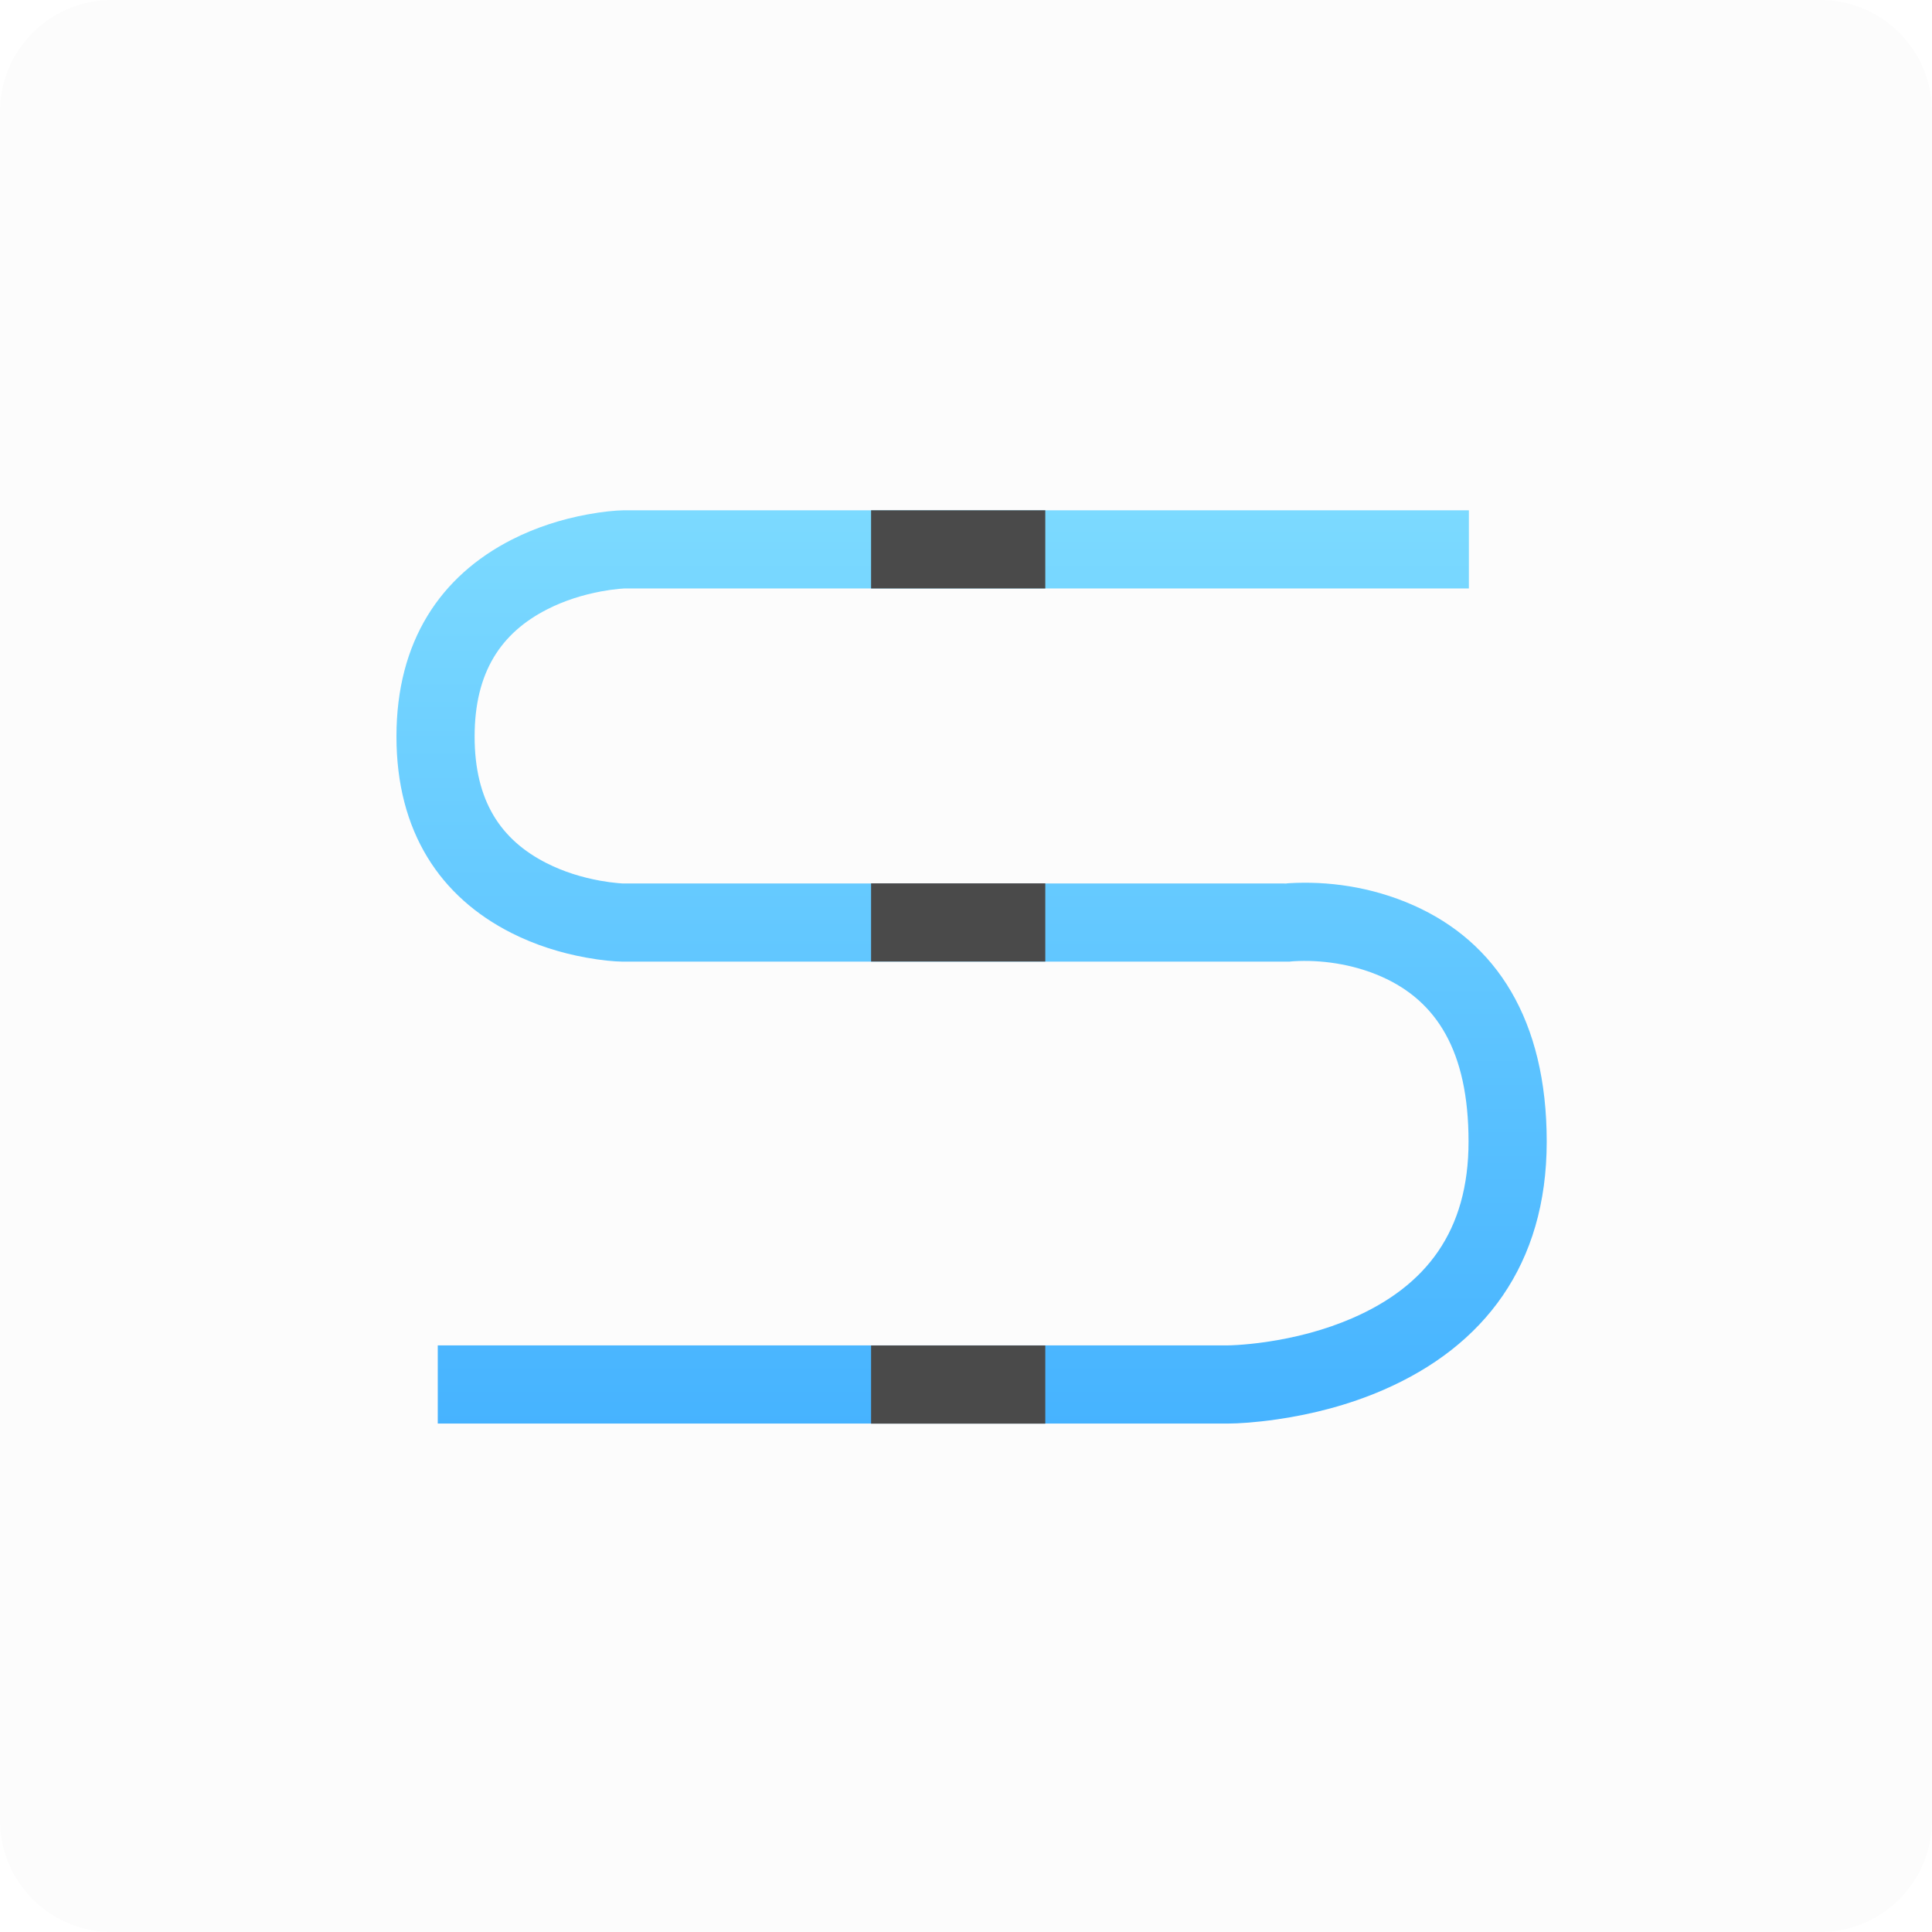
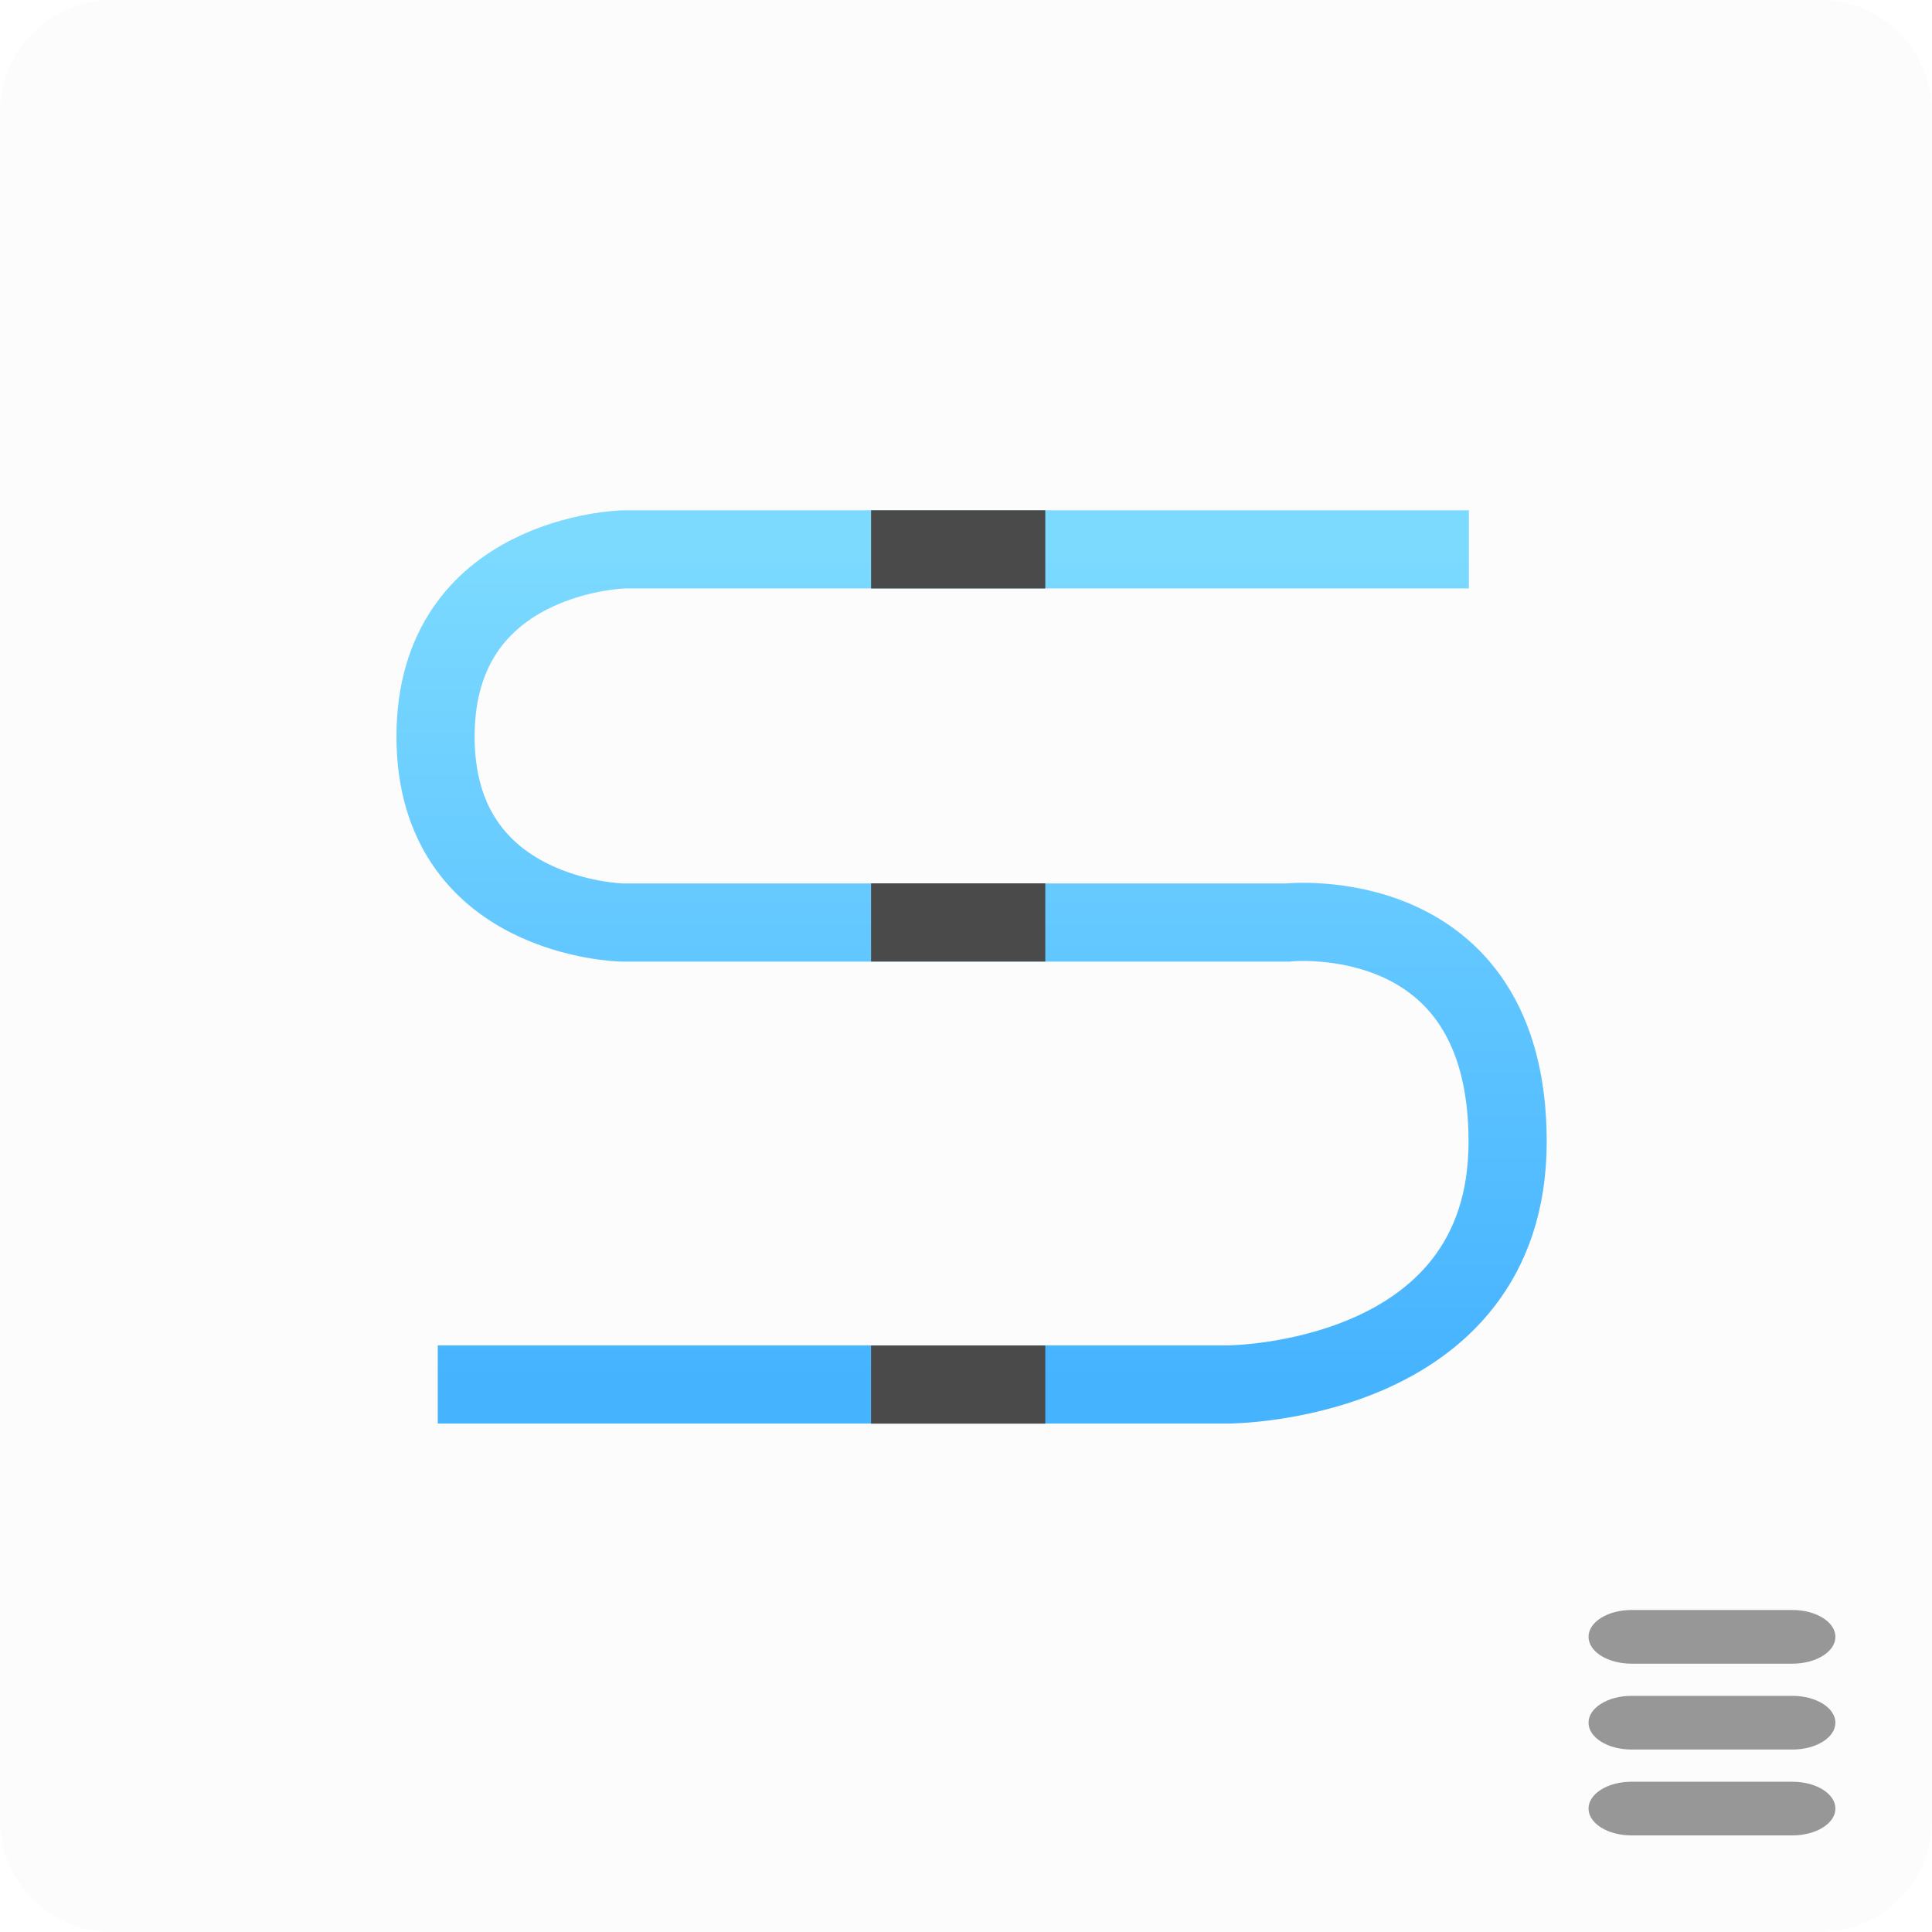
- <svg xmlns="http://www.w3.org/2000/svg" width="173px" height="173px" viewBox="0 0 173 173" version="1.1">
+ <svg xmlns="http://www.w3.org/2000/svg" width="180px" height="180px" viewBox="0 0 180 180" version="1.1">
  <defs>
    <linearGradient x1="50%" y1="0%" x2="50%" y2="100%" id="linearGradient-1">
      <stop stop-color="#7CDAFF" offset="0%" />
      <stop stop-color="#46B3FF" offset="100%" />
    </linearGradient>
  </defs>
  <g id="WireFrame-Storyboard" stroke="none" stroke-width="1" fill="none" fill-rule="evenodd">
-     <g id="Landing-Page-v2" transform="translate(-679, -236)">
-       <g id="sewer+drain" transform="translate(679, 236)">
-         <rect id="base" fill="#FCFCFC" x="0" y="0" width="173" height="173" rx="10" />
-         <g id="S" transform="translate(35, 45)">
-           <path d="M96.53,0.694 L20.842,0.694 C20.058,0.711 18.954,0.814 17.572,1.07 C15.289,1.494 13.001,2.214 10.833,3.318 C4.445,6.571 0.5,12.413 0.5,20.952 C0.5,29.491 4.427,35.318 10.789,38.539 C12.948,39.632 15.228,40.341 17.502,40.751 C18.878,40.999 19.977,41.095 20.678,41.107 L80.284,41.108 L80.472,41.108 L80.66,41.088 C80.67,41.087 80.74,41.081 80.864,41.073 C83.177,40.937 86.054,41.278 88.723,42.461 C93.616,44.631 96.5,49.092 96.5,57.226 C96.5,65.232 92.709,70.165 86.073,73.043 C83.643,74.097 80.999,74.785 78.348,75.169 C77.418,75.303 76.558,75.389 75.793,75.437 C75.353,75.464 75.058,75.472 74.932,75.472 L4.199,75.472 L4.199,82.472 L74.932,82.472 C75.873,82.472 77.408,82.377 79.35,82.097 C82.574,81.63 85.805,80.789 88.859,79.465 C97.89,75.548 103.5,68.248 103.5,57.226 C103.5,46.331 98.991,39.358 91.561,36.062 C87.709,34.354 83.784,33.89 80.453,34.085 C80.213,34.1 80.03,34.115 79.908,34.128 L80.284,34.108 L20.739,34.108 C20.748,34.108 20.584,34.099 20.324,34.077 C19.855,34.036 19.323,33.966 18.745,33.862 C17.096,33.565 15.452,33.054 13.95,32.293 C9.85,30.217 7.5,26.731 7.5,20.952 C7.5,15.174 9.87,11.664 14.009,9.556 C15.526,8.784 17.184,8.261 18.849,7.953 C19.431,7.845 19.968,7.772 20.442,7.728 C20.704,7.704 20.871,7.694 20.924,7.693 L96.53,7.694 L96.53,0.694 L96.53,0.694 Z" id="Shape" fill="url(#linearGradient-1)" />
-           <path d="M43,41.1 L58.6,41.1 L58.6,34.1 L43,34.1 L43,41.1 L43,41.1 Z" id="Shape" fill="#4A4A4A" />
-           <path d="M43,7.694 L58.6,7.694 L58.6,0.694 L43,0.694 L43,7.694 L43,7.694 Z" id="Shape" fill="#4A4A4A" />
-           <path d="M43,82.48 L58.6,82.48 L58.6,75.48 L43,75.48 L43,82.48 L43,82.48 Z" id="Shape" fill="#4A4A4A" />
+     <g id="Landing-Page-v2-iPhone-6+" transform="translate(-221, -69)">
+       <g id="sewer+drain" transform="translate(221, 69)">
+         <rect id="Rectangle-159-Copy-2" fill="#FCFCFC" x="0" y="0" width="180" height="180" rx="10.405" />
+         <g id="Group" transform="translate(40.57803, 49.9422)" stroke-width="7.283">
+           <path d="M96.274,1.242 L17.524,1.242 C17.524,1.242 2.20950643e-07,1.654 0,18.679 C-2.20950576e-07,35.703 17.416,36.008 17.416,36.008 L79.371,36.008 C79.371,36.008 99.884,33.793 99.884,56.42 C99.884,79.046 73.802,79.046 73.802,79.046 L0.207,79.046" id="Path-1113" stroke="url(#linearGradient-1)" />
+           <path d="M40.578,36 L56.809,36" id="Path-1114" stroke="#4A4A4A" />
+           <path d="M40.578,1.242 L56.809,1.242" id="Path-1114-Copy-2" stroke="#4A4A4A" />
+           <path d="M40.578,79.054 L56.809,79.054" id="Path-1114-Copy" stroke="#4A4A4A" />
+         </g>
+         <g id="hamburger-menu" transform="translate(148, 150)" fill="#979797">
+           <rect id="hamburger" x="0" y="0" width="23" height="5" rx="4" />
+           <rect id="hamburger" x="0" y="8" width="23" height="5" rx="4" />
+           <rect id="hamburger" x="0" y="16" width="23" height="5" rx="4" />
        </g>
      </g>
    </g>
  </g>
</svg>
